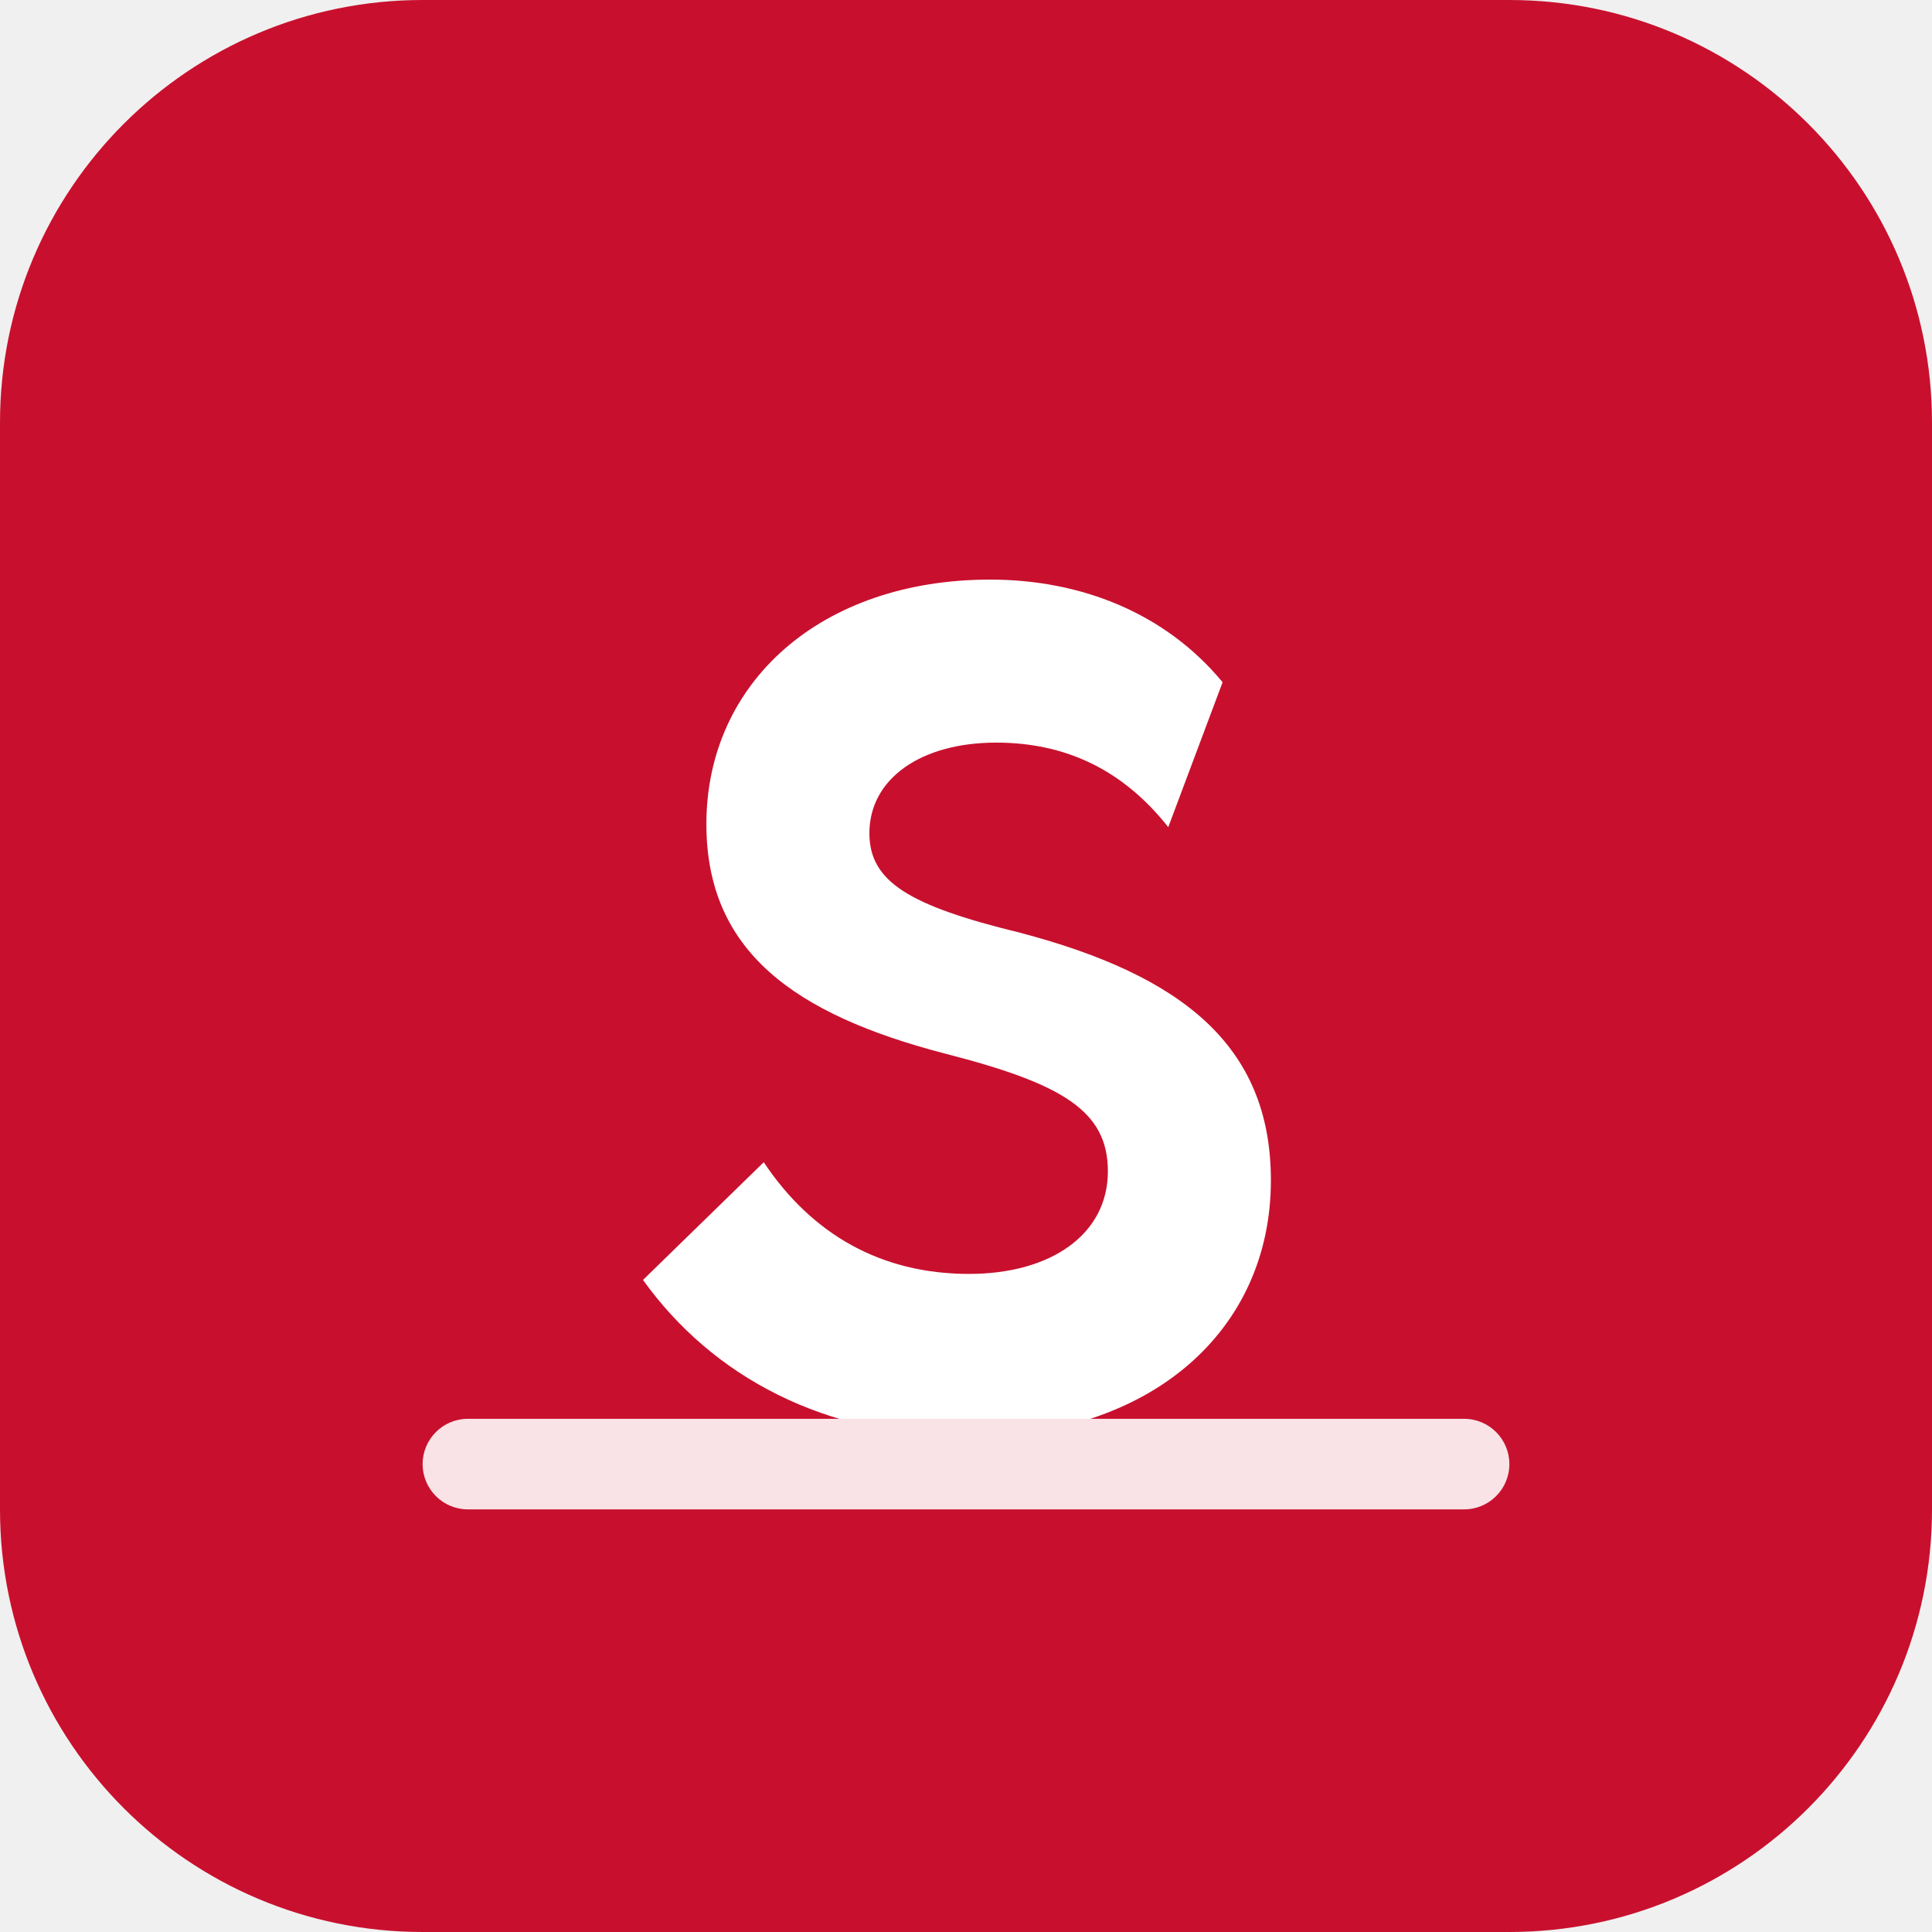
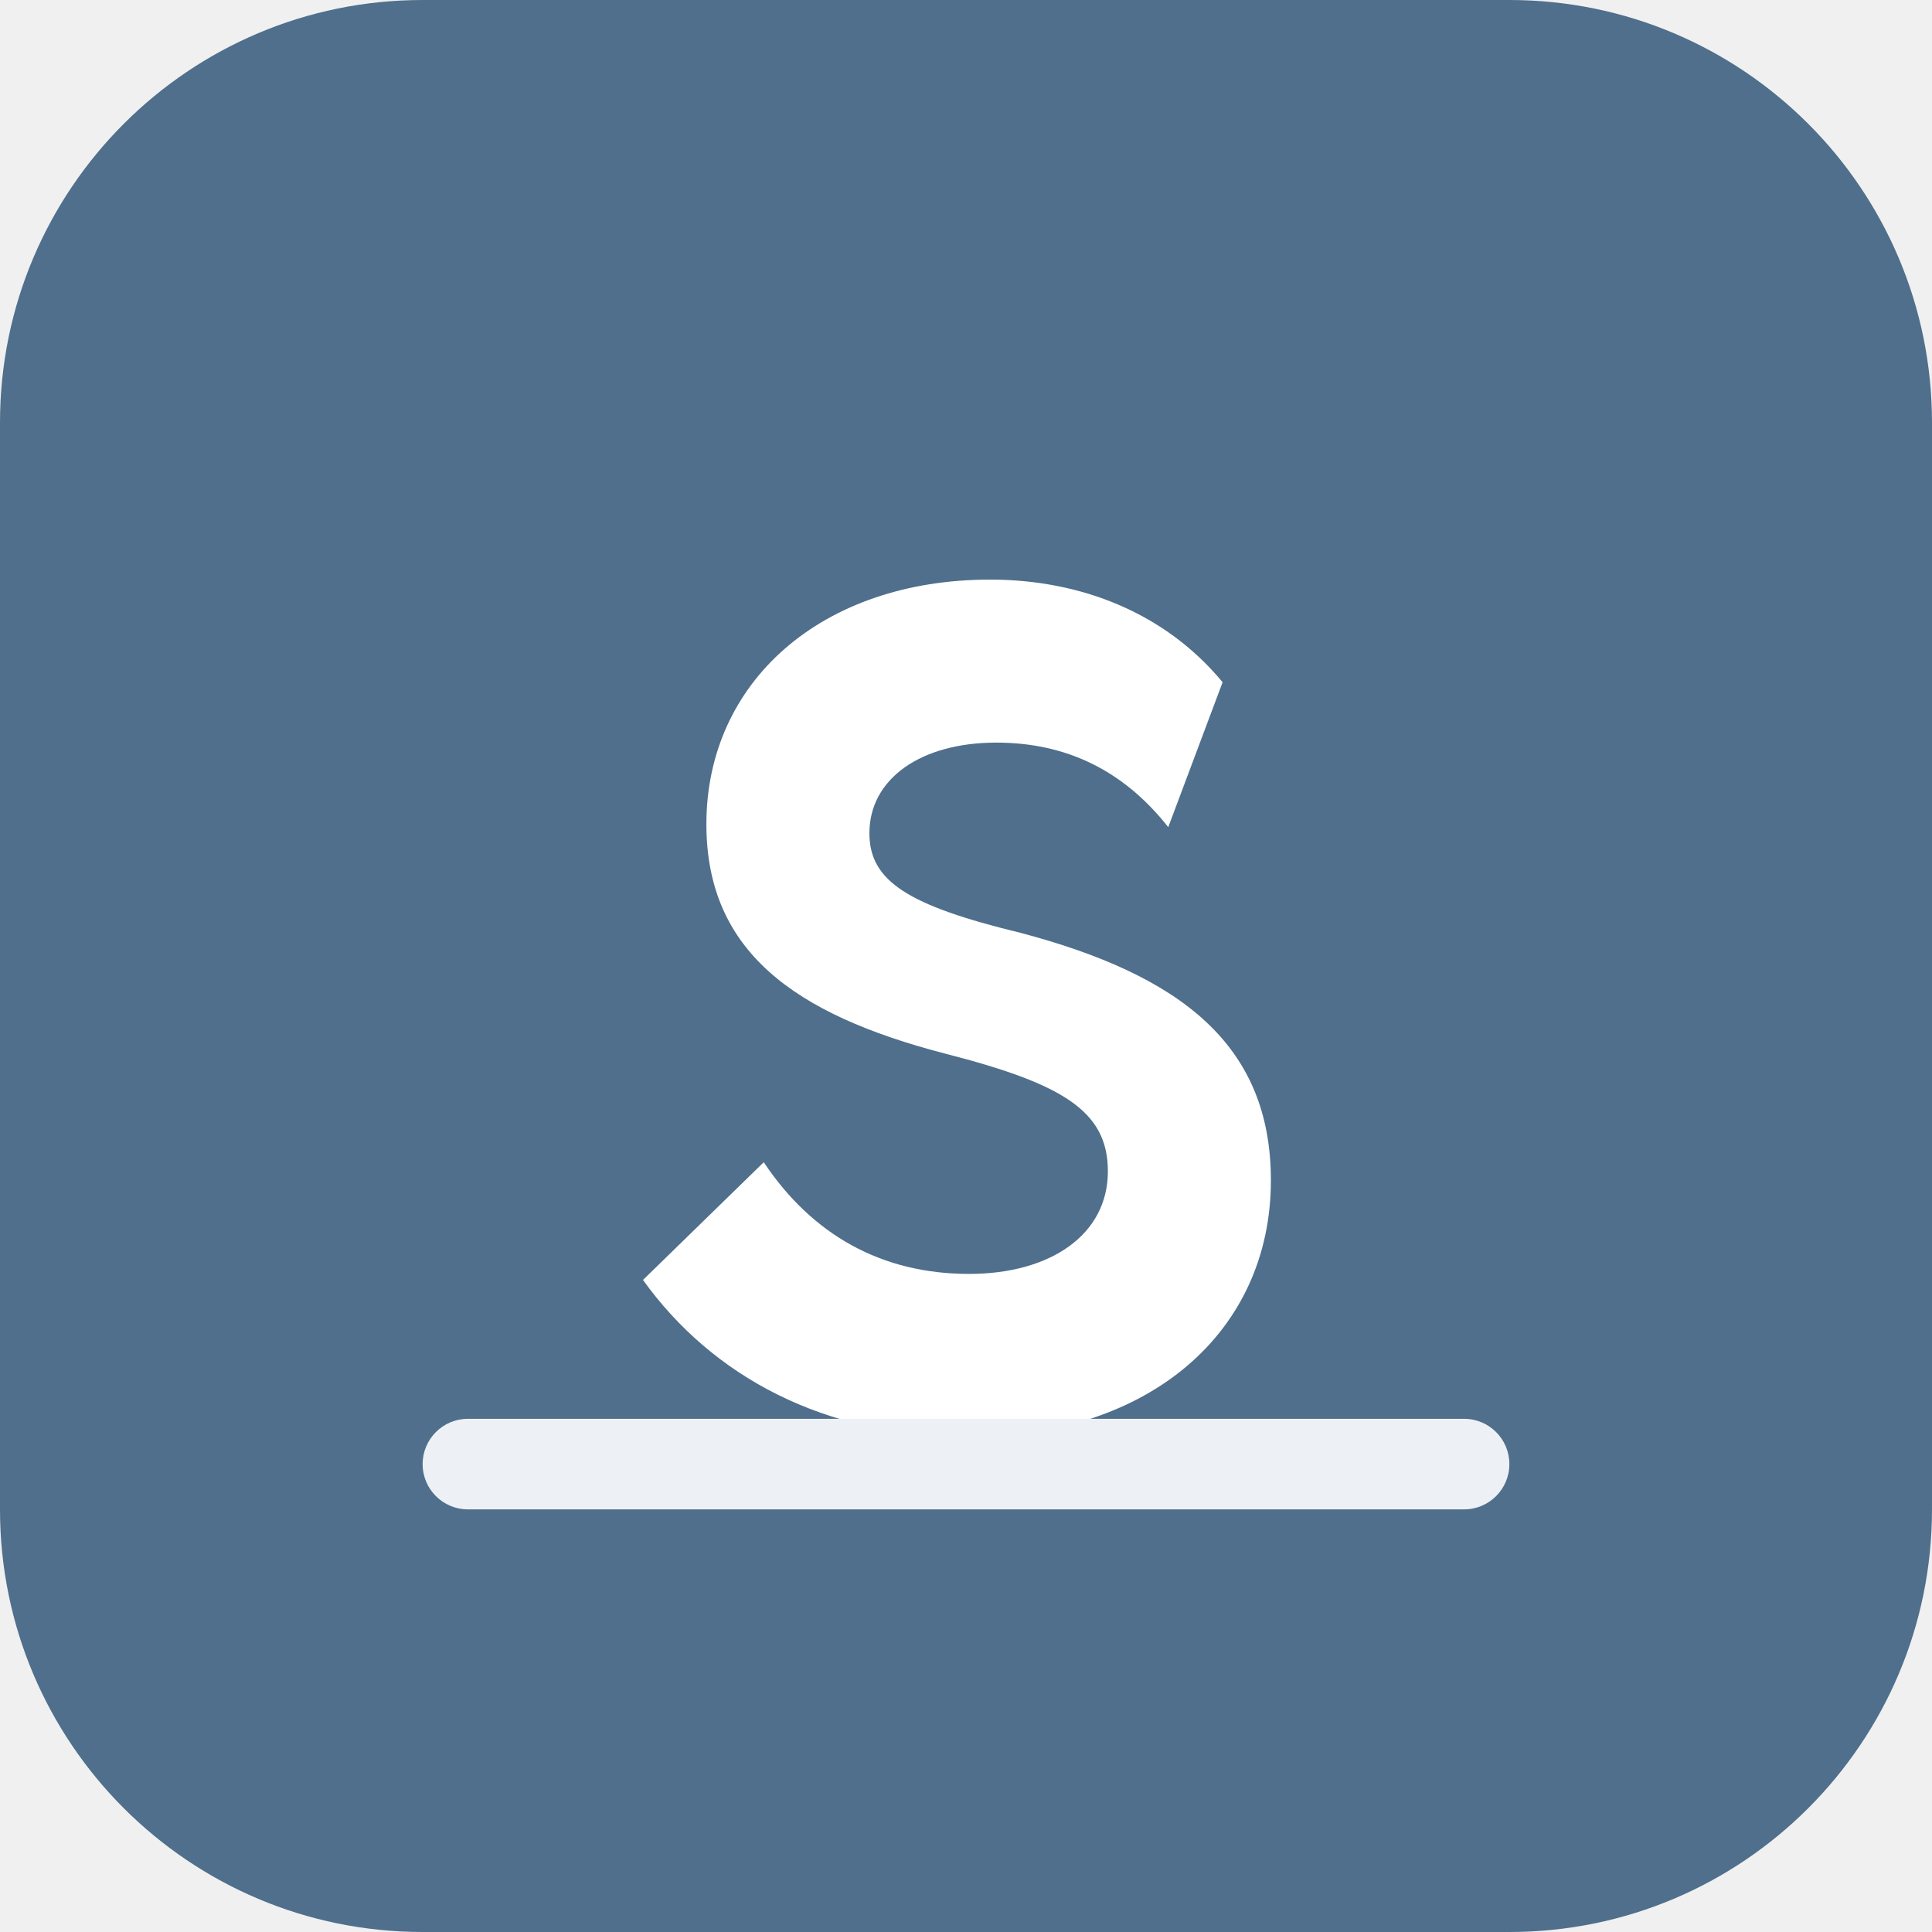
<svg xmlns="http://www.w3.org/2000/svg" viewBox="0 0 64 64">
-   <rect width="64" height="64" rx="14" fill="#C8102E" />
+   <rect width="64" height="64" rx="14" fill="#4F6F8C" />
  <path d="M40.5 22.6c-1.9-2.3-4.7-3.4-7.7-3.4-5.6 0-9.4 3.4-9.4 8.1 0 4.2 2.9 6.3 7.9 7.6 3.9 1 5.4 1.9 5.4 3.9 0 2.1-1.9 3.4-4.6 3.4-2.9 0-5.2-1.3-6.8-3.7l-4 3.9c2.3 3.2 6 5.2 10.8 5.2 6 0 10-3.5 10-8.5 0-4.5-3-6.8-8.3-8.2-3.7-.9-5-1.7-5-3.3 0-1.8 1.7-3 4.2-3 2.3 0 4.2.9 5.7 2.8z" fill="#fff" />
-   <rect x="14" y="47" width="36" height="3" rx="1.5" fill="#F9E3E6" />
+   <rect x="14" y="47" width="36" height="3" rx="1.5" fill="#EDF1F5" />
</svg>
